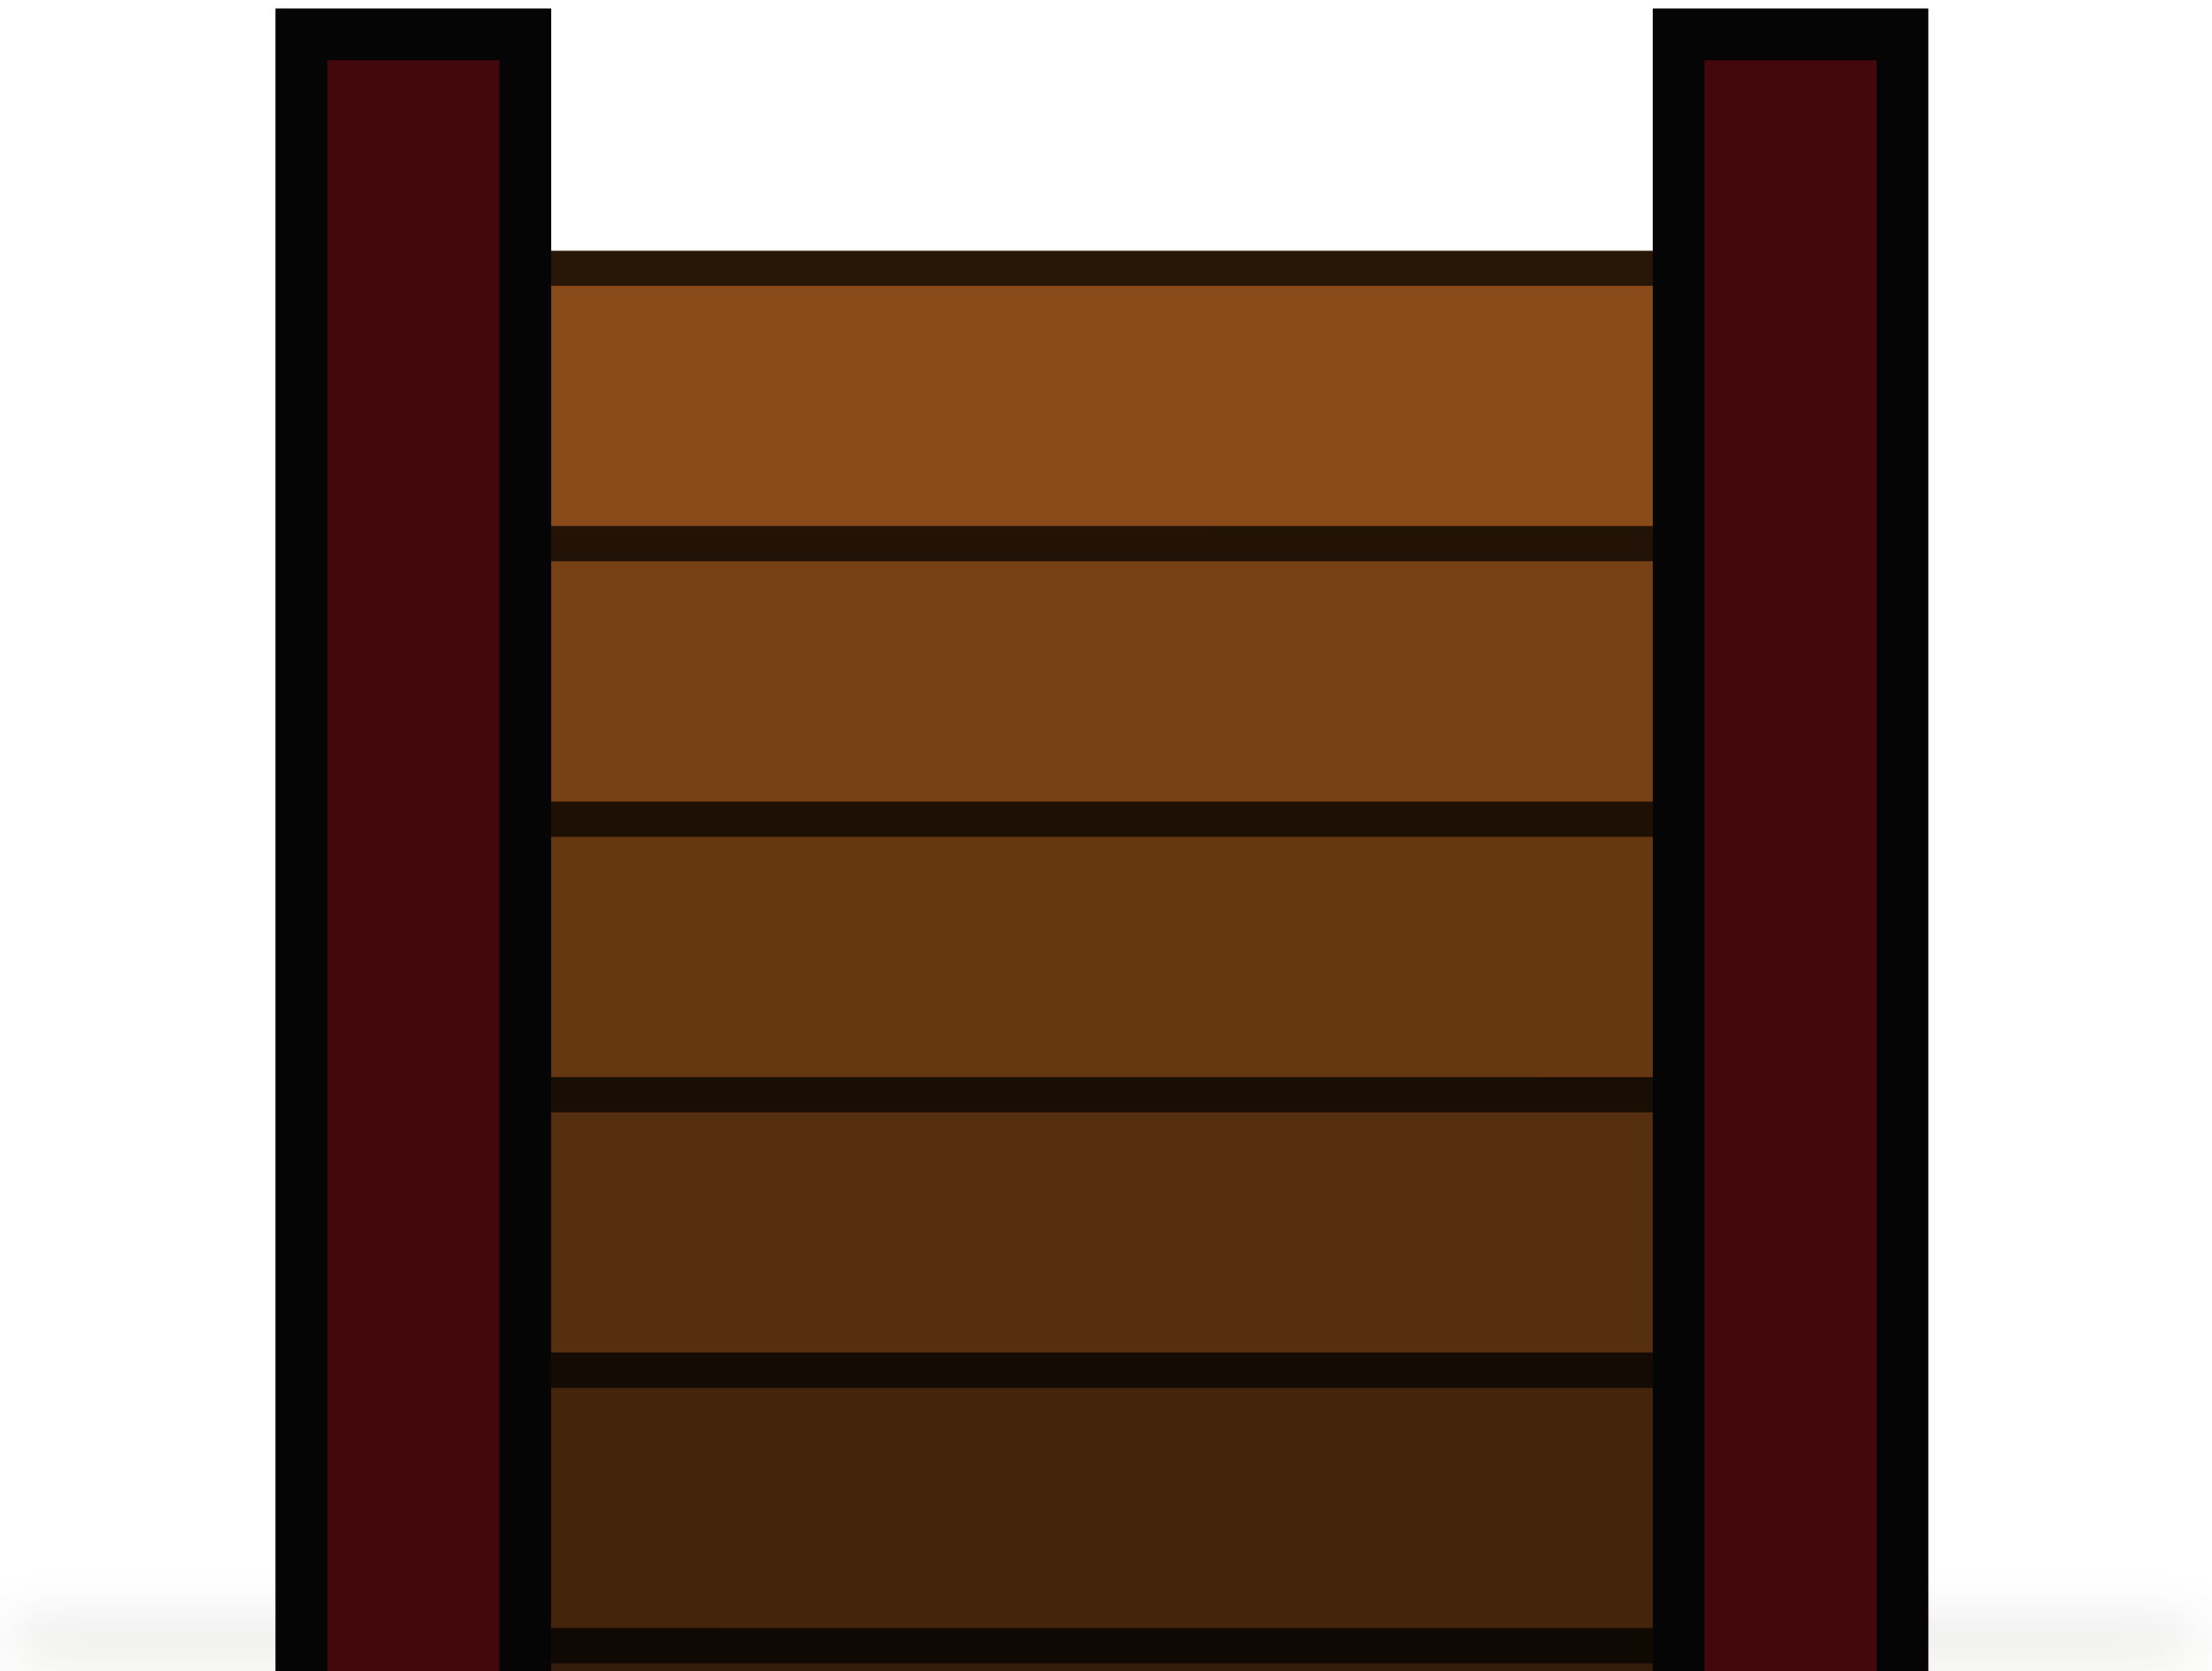
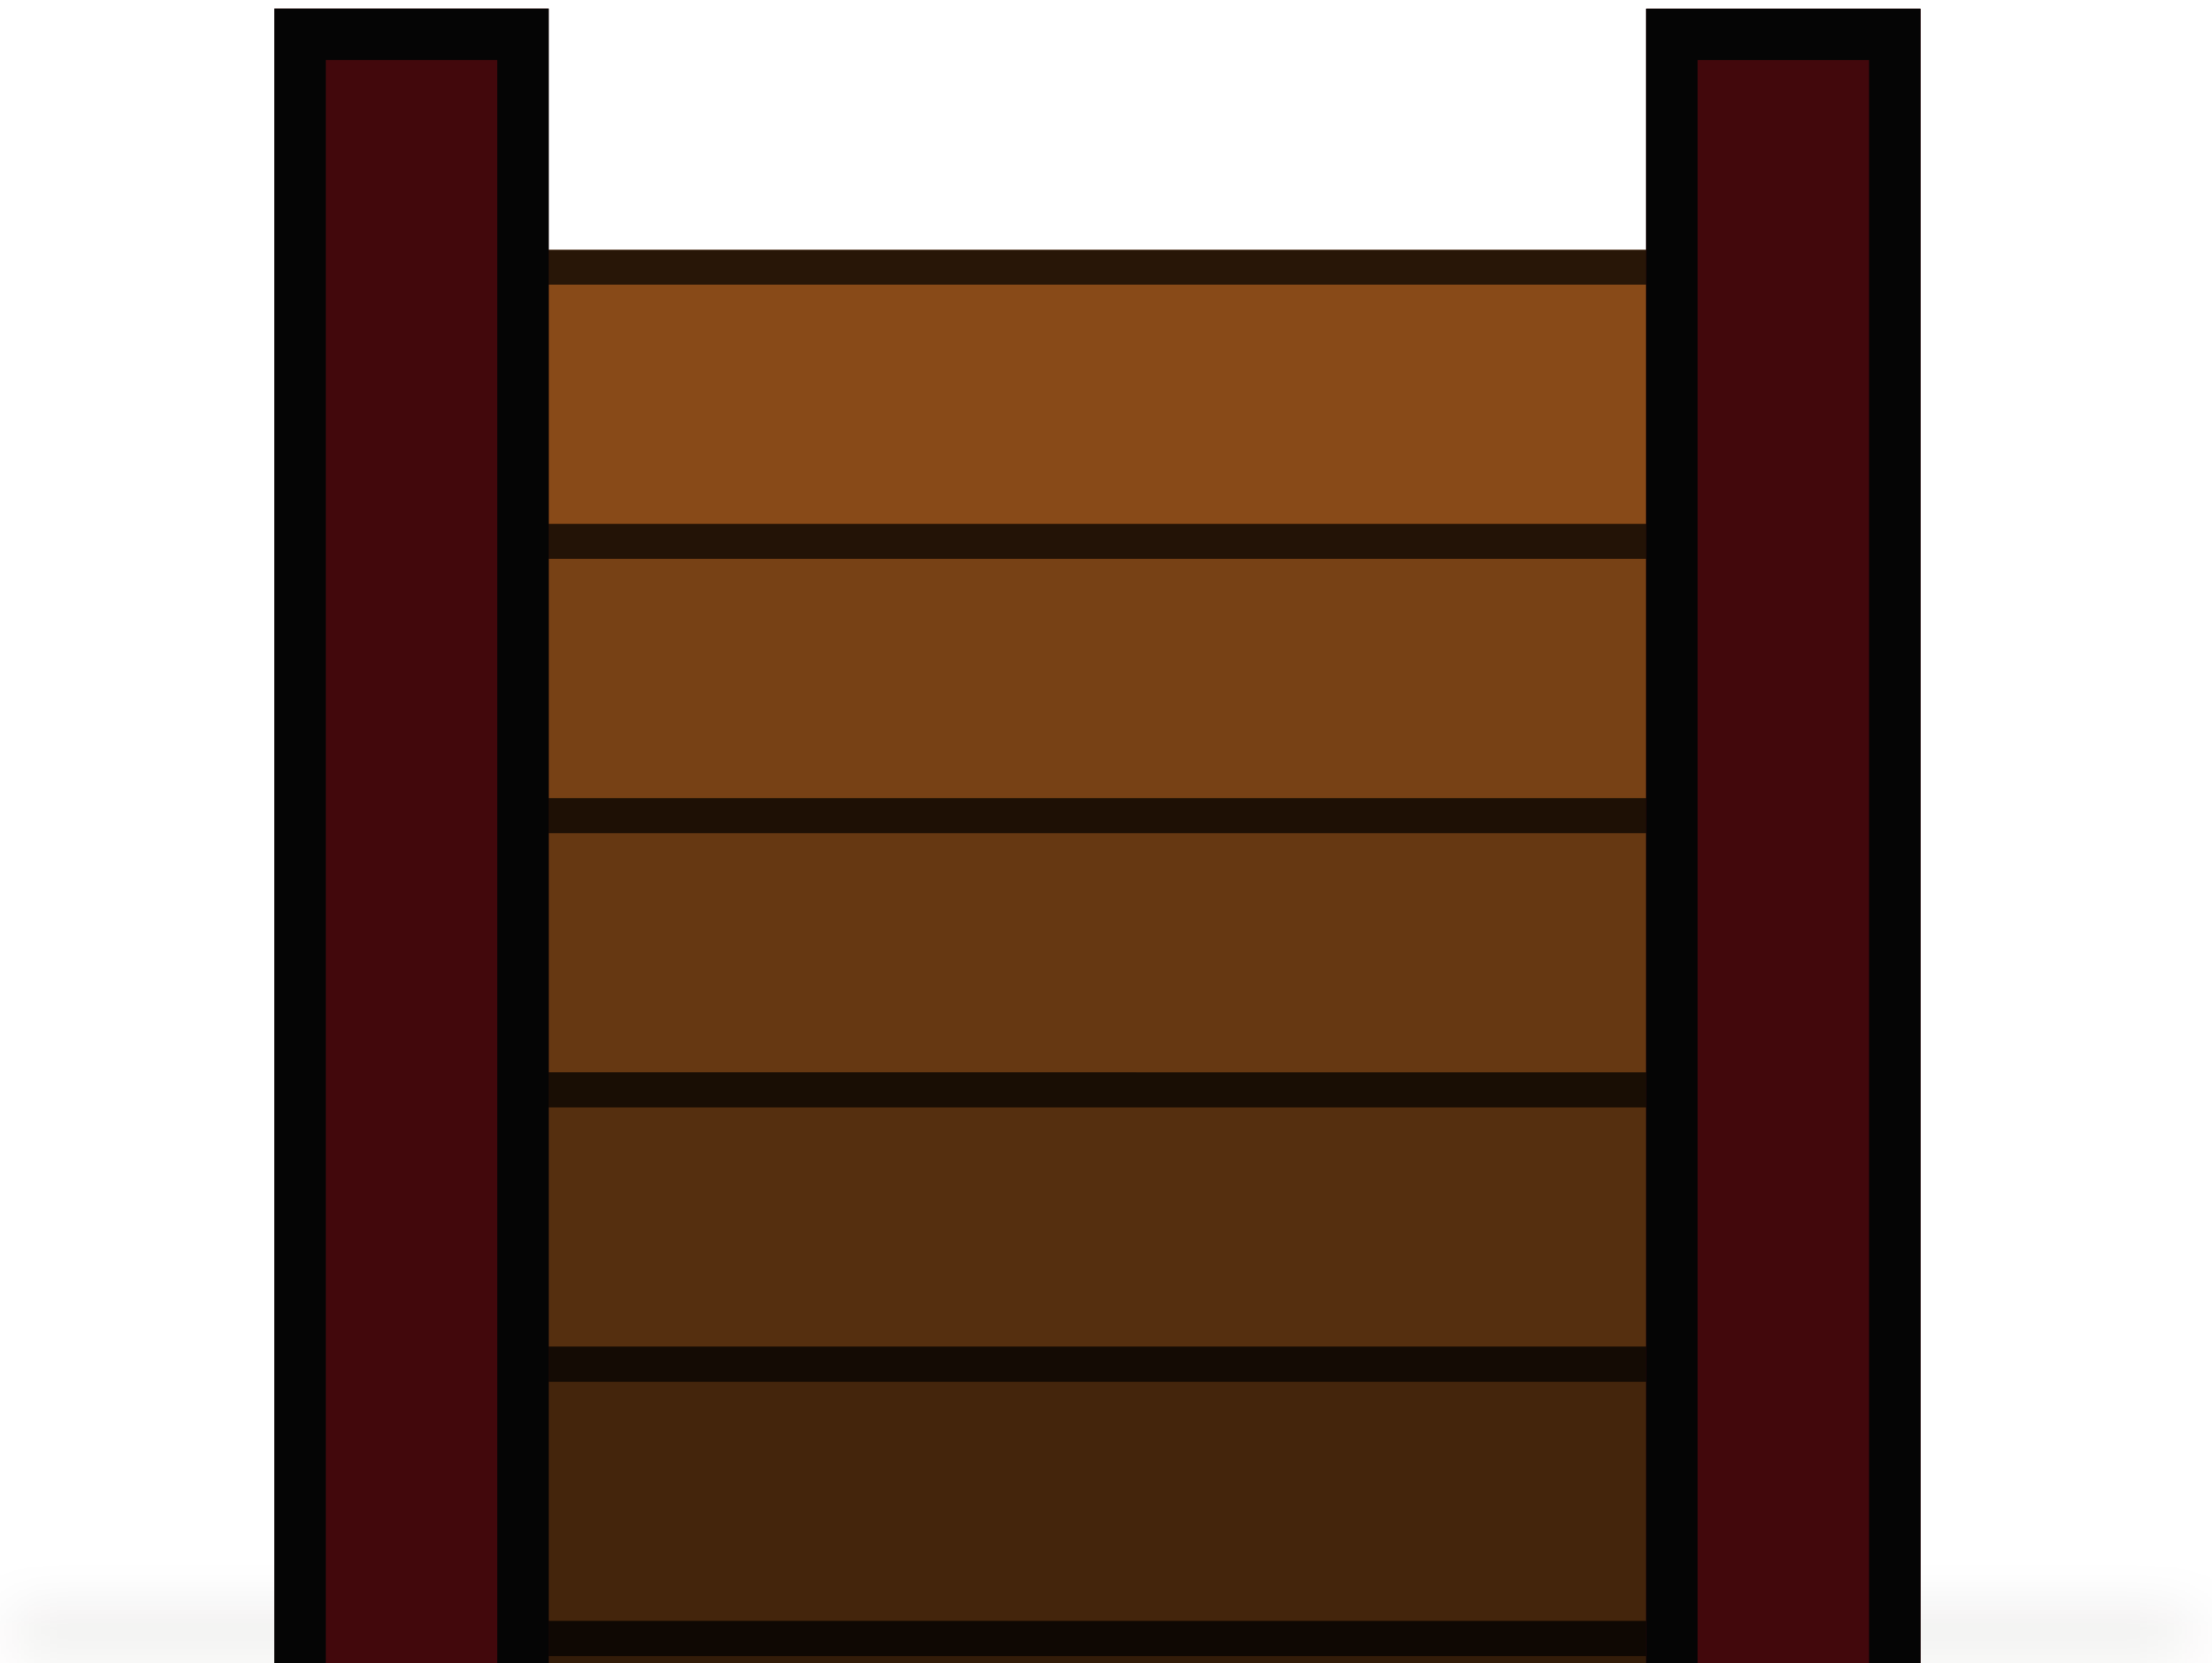
- <svg xmlns="http://www.w3.org/2000/svg" xmlns:xlink="http://www.w3.org/1999/xlink" width="257" height="194" viewBox="0 0 67.998 51.329" version="1.1" id="svg306">
+ <svg xmlns="http://www.w3.org/2000/svg" xmlns:xlink="http://www.w3.org/1999/xlink" width="258" height="194" viewBox="0 0 68.263 51.329" version="1.1" id="svg306">
  <defs id="defs190">
-     <pattern xlink:href="#pattern2723" id="pattern2739" patternTransform="matrix(0.1870887,-0.1870887,0.1870887,0.1870887,-753.526,25.66502)" />
+     <pattern xlink:href="#pattern2723" id="pattern2739" patternTransform="matrix(0.1870887,-0.1870887,0.1870887,0.1870887,-753.5334,25.66669)" />
    <pattern xlink:href="#pattern9450" id="pattern2723" patternTransform="matrix(0.1870887,-0.1870887,0.1870887,0.1870887,-279.3999,516.4668)" />
-     <pattern xlink:href="#pattern9584" id="pattern9600" patternTransform="matrix(0.1870887,-0.1870887,0.1870887,0.1870887,-380.9927,55.29839)" />
+     <pattern xlink:href="#pattern9584" id="pattern9600" patternTransform="matrix(0.1870887,-0.1870887,0.1870887,0.1870887,-381.0001,55.30006)" />
    <pattern xlink:href="#pattern9124" id="pattern9450" patternTransform="matrix(0.1870887,-0.1870887,0.1870887,0.1870887,-93.13347,524.9336)" />
    <clipPath id="n">
      <path d="m 402.14,158.55 h 9.526 v -42.334 h -9.525 z" id="path42" style="fill:#a3977d;stroke-width:1.984" />
    </clipPath>
    <clipPath id="o">
      <path d="m 402.14,158.55 h 9.526 v -42.334 h -9.525 z" clip-path="url(#n)" id="path63" style="fill:#a3977d;stroke-width:1.984" />
    </clipPath>
    <clipPath id="E-6">
      <path clip-path="url(#o)" d="m 402.14,158.55 h 9.526 v -42.334 h -9.525 z" id="path66-6" style="fill:#a3977d;stroke-width:1.984" />
    </clipPath>
    <pattern patternUnits="userSpaceOnUse" width="96" height="96" patternTransform="matrix(0.2645834,0,0,0.2645834,-76.20002,389.4668)" id="pattern9124">
      <rect y="0" x="0" height="96" width="96" id="rect9118" style="fill:#818181;fill-opacity:1;stroke:none;stroke-width:18;stroke-linecap:square;stroke-linejoin:miter;stroke-miterlimit:4;stroke-dasharray:none;stroke-opacity:1;paint-order:normal" />
      <rect style="fill:#9b9b9b;fill-opacity:1;stroke:none;stroke-width:9;stroke-linecap:square;stroke-linejoin:miter;stroke-miterlimit:4;stroke-dasharray:none;stroke-opacity:1;paint-order:normal" id="rect9120" width="48" height="48" x="48" y="0" />
      <rect y="48" x="0" height="48" width="48" id="rect9122" style="fill:#9b9b9b;fill-opacity:1;stroke:none;stroke-width:9;stroke-linecap:square;stroke-linejoin:miter;stroke-miterlimit:4;stroke-dasharray:none;stroke-opacity:1;paint-order:normal" />
    </pattern>
    <pattern patternUnits="userSpaceOnUse" width="80" height="80" patternTransform="matrix(0.2645834,0,0,0.2645834,67.73335,512.2334)" id="pattern9584">
      <rect id="rect9558" y="0" x="0" height="80" width="80" style="fill:none;stroke:none;stroke-width:3.78" />
      <rect style="fill:none;stroke:none;stroke-width:3.78" width="80" height="80" x="0" y="0" id="rect9562" />
      <rect id="rect9564" y="0" x="0" height="80" width="80" style="fill:none;stroke:none;stroke-width:3.78" />
      <rect id="rect9566" y="0" x="0" height="80" width="80" style="fill:none;stroke:none;stroke-width:3.78" />
      <rect style="fill:none;stroke:none;stroke-width:3.78" width="80" height="80" x="0" y="0" id="rect9568" />
      <rect style="fill:#702025;fill-opacity:1;stroke:none;stroke-width:20;stroke-miterlimit:4;stroke-dasharray:none;stroke-opacity:0.682" id="rect9570" width="80" height="80" x="0" y="0" />
      <rect style="fill:none;stroke:none;stroke-width:3.78" width="80" height="80" x="0" y="0" id="rect9572" />
      <rect style="fill:none;stroke:none;stroke-width:3.78" width="80" height="80" x="2.8835499e-005" y="0" id="rect9574" />
      <rect style="fill:none;stroke:none;stroke-width:3.78" width="64" height="64" x="16" y="0" id="rect9576" />
      <path style="fill:#54181c;fill-opacity:1;stroke:none;stroke-width:8;stroke-miterlimit:4;stroke-dasharray:none;stroke-opacity:0.682" d="M 8.8398104e-6,8.1496039e-5 H 16 L 16,64 H 80 V 80 L 8.8398104e-6,80 Z" id="path9578" />
      <rect style="fill:#631b21;fill-opacity:1;stroke:none;stroke-width:8;stroke-miterlimit:4;stroke-dasharray:none;stroke-opacity:0.682" id="rect9580" width="32" height="32" x="48" y="0" />
      <rect style="fill:#631b21;fill-opacity:1;stroke:none;stroke-width:8;stroke-miterlimit:4;stroke-dasharray:none;stroke-opacity:0.682" id="rect9582" width="32" height="32" x="16" y="32" />
    </pattern>
    <clipPath clipPathUnits="userSpaceOnUse" id="clipPath3472">
      <path style="fill:#000000;fill-opacity:0.222;stroke:none;stroke-width:1.739;stroke-miterlimit:4;stroke-dasharray:none;stroke-opacity:1" d="M 414.867,584.2 H 516.467 V 787.4 H 414.867 Z" id="path3474" />
    </clipPath>
    <clipPath clipPathUnits="userSpaceOnUse" id="clipPath3478">
      <path style="fill:#c2c2c2;fill-opacity:1;stroke:none;stroke-width:1.4;stroke-miterlimit:4;stroke-dasharray:none;stroke-opacity:0.566" d="m 406.4,575.733 v 73.377 0 73.377 73.378 h 118.533 v -73.378 -73.377 0 -73.377 z" id="path3480" />
    </clipPath>
    <clipPath clipPathUnits="userSpaceOnUse" id="clipPath3484">
      <path style="fill:#d2d2d2;fill-opacity:1;stroke:none;stroke-width:1.553;stroke-miterlimit:4;stroke-dasharray:none;stroke-opacity:0.566" d="m 397.934,567.267 v 79.022 0 79.022 79.023 h 135.467 v -79.023 -79.022 0 -79.022 z" id="path3486" />
    </clipPath>
    <clipPath clipPathUnits="userSpaceOnUse" id="clipPath3490">
      <path id="path3492" d="m 389.467,558.8 v 84.666 0 84.666 84.667 h 152.4 v -84.667 -84.666 0 -84.666 z" style="fill:#e5e5e5;fill-opacity:1;stroke:none;stroke-width:1.705;stroke-miterlimit:4;stroke-dasharray:none;stroke-opacity:0.566" />
    </clipPath>
    <clipPath id="y-0">
      <path d="m 496.26,-65.722 v -10.054 h -25.4 v 10.054 z" id="path117-3" style="fill:#252525;stroke-width:1.467" />
    </clipPath>
    <clipPath id="s-2">
      <path d="m 402.14,158.55 h 9.526 v -42.334 h -9.525 z" clip-path="url(#n)" id="path184-9" style="fill:#a3977d;stroke-width:1.984" />
    </clipPath>
    <clipPath id="r-4">
      <path clip-path="url(#n)" d="m 402.14,158.55 h 9.526 v -42.334 h -9.525 z" id="path45-0" style="fill:#a3977d;stroke-width:1.984" />
    </clipPath>
    <clipPath clipPathUnits="userSpaceOnUse" id="clipPath4018">
      <path style="fill:#a59b83;fill-opacity:1;stroke-width:2.243" id="path4020" d="m 0,524.935 v 8.466 h 60.854 v -8.467 z" />
    </clipPath>
    <clipPath clipPathUnits="userSpaceOnUse" id="clipPath2641">
      <rect style="fill:#323232;fill-opacity:1;stroke:none;stroke-width:3.175;stroke-linecap:square;stroke-linejoin:bevel;stroke-miterlimit:4;stroke-dasharray:none;stroke-opacity:1;paint-order:normal" id="rect2643" width="42.333" height="42.333" x="270.933" y="491.067" />
    </clipPath>
    <clipPath clipPathUnits="userSpaceOnUse" id="clipPath2712">
      <rect y="508" x="287.867" height="8.467" width="8.467" id="rect2714" style="fill:#a6a6a6;fill-opacity:1;stroke:none;stroke-width:0.635;stroke-linecap:square;stroke-linejoin:bevel;stroke-miterlimit:4;stroke-dasharray:none;stroke-opacity:1;paint-order:normal" rx="1.058" ry="1.058" />
    </clipPath>
    <clipPath clipPathUnits="userSpaceOnUse" id="clipPath2850">
      <path style="fill:#5d2f09;stroke-width:0.56" id="path2853" d="M 135.467,525.992 H 67.733 v -5.821 H 135.467 Z" />
    </clipPath>
    <clipPath clipPathUnits="userSpaceOnUse" id="clipPath1838">
      <path style="fill:#5d2f09;stroke-width:0.714" id="path1840" d="M 491.067,602.192 H 381 v -5.821 h 110.067 z" />
    </clipPath>
    <clipPath clipPathUnits="userSpaceOnUse" id="clipPath2189">
      <path id="path2191" d="M 194.734,-177.802 V 16.933 h -42.372 l 0.007,67.733 H 25.4 V 203.2 H 152.381 l 0.019,194.733 H 84.667 v 76.2 H 0 v 8.467 h 93.133 l 0.001,-76.201 h 67.732 l -0.011,-118.484 0.049,-0.049 -0.037,-127 h -0.024 -8.443 -0.023 l 0.003,33.867 H 33.867 V 93.133 H 152.371 l 0.003,33.867 h 0.026 8.439 0.027 V 50.8 l -0.035,-0.035 -0.003,-25.365 H 296.334 V -16.934 H 220.096 V -152.401 H 440.23 v 135.467 h -76.162 v 42.334 h 135.428 l 0.037,237.067 h 8.467 V 228.6 H 626.534 V 330.2 H 508 v -33.867 h -8.467 V 397.933 H 381 v 160.867 h 110.067 v -67.734 h -8.467 V 550.333 H 389.467 V 406.4 H 508 V 338.667 H 635 V 220.133 H 508 l -0.037,-203.2 -42.295,-10e-4 V -177.801 Z m -50.8,634.998 v 33.871 h 169.332 v 76.2 h 33.867 V 457.199 Z m 380.999,33.871 v 110.067 H 347.133 152.4 V 541.867 524.933 H 0 v 8.465 h 59.267 l 8.467,8.466 76.2,0.003 v 67.733 H 330.2 l 8.467,8.466 H 533.4 V 491.067 Z" style="fill:#42080c;fill-opacity:1;stroke-width:2.243" />
    </clipPath>
    <filter style="color-interpolation-filters:sRGB" id="filter1468" x="-0.006" width="1.012" y="-0.004" height="1.008">
      <feGaussianBlur stdDeviation="1.16" id="feGaussianBlur1470" />
    </filter>
  </defs>
-   <path style="fill:#130902;fill-opacity:0.945;stroke-width:1.005;filter:url(#filter1468)" d="m -331.251,-101.335 v -381 h 43.392 l -10e-6,-59.267 H 0.007 v 59.267 H 42.341 V -75.935 H -76.193 V 51.065 H 67.741 V 135.732 H -135.459 l -8.467,-8.467 H -338.659 V 59.532 h -67.733 l -8.467,-8.467 v -76.2 h 16.933 v -76.2 z" id="path38-1" />
-   <path id="path2443" d="m -330.193,-92.868 v 67.733 h 194.733 v 93.133 h 50.8 v -101.6 -59.267 z" style="fill:#484848;fill-opacity:1;stroke-width:1.131" />
-   <path style="fill:url(#pattern2739);fill-opacity:1;stroke-width:0.864" d="m -389.459,-92.868 v 76.2 h -50.8 v 50.8 h 118.533 V -92.868 Z m 67.734,84.667 -5.2e-4,127 h 177.8 8.467 v 8.467 H 59.274 V 59.532 H -135.459 v 16.933 h -8.467 -8.467 V -8.202 Z" id="path2721" />
-   <path d="M 491.067,602.192 H 381 v -5.821 h 110.067 z" id="path1836" style="fill:#5d2f09;stroke:#191919;stroke-width:2.117;stroke-miterlimit:4;stroke-dasharray:none;stroke-opacity:1" clip-path="url(#clipPath1838)" transform="translate(-474.1261,-490.8018)" />
-   <rect y="491.067" x="270.933" height="42.333" width="42.333" id="rect2639" style="fill:#e5d19f;fill-opacity:1;stroke:#000000;stroke-width:3.175;stroke-linecap:square;stroke-linejoin:bevel;stroke-miterlimit:4;stroke-dasharray:none;stroke-opacity:0.137;paint-order:normal" clip-path="url(#clipPath2641)" transform="translate(-474.1261,-490.8018)" />
-   <rect ry="1.058" rx="1.058" style="fill:#a6a6a6;fill-opacity:1;stroke:#000000;stroke-width:2.117;stroke-linecap:square;stroke-linejoin:bevel;stroke-miterlimit:4;stroke-dasharray:none;stroke-opacity:0.157;paint-order:normal" id="rect2710" width="8.467" height="8.467" x="287.867" y="508" clip-path="url(#clipPath2712)" transform="translate(-474.1261,-490.8018)" />
-   <path d="m -321.726,-473.868 -8e-5,389.467 355.6,-1e-5 8e-5,-389.467 H -101.593 v -25.4 h -84.667 v 25.4 z" id="path208" style="fill:url(#pattern9600);fill-opacity:1" />
-   <path style="fill:#884a18;stroke:#000000;stroke-width:2.144;stroke-opacity:0.706" id="path2445-0" transform="matrix(0,-1,0.975,0,-99.94513,419.3768)" clip-path="url(#E-6)" d="m 402.14,158.55 h 9.526 v -42.334 h -9.525 z" />
-   <path style="fill:#774115;stroke:#000000;stroke-width:2.144;stroke-opacity:0.706" id="path2447-2" d="m 402.14,158.55 h 9.526 v -42.334 h -9.525 z" clip-path="url(#E-6)" transform="matrix(0,-1,0.975,0,-99.94513,427.8438)" />
-   <path style="fill:#663812;stroke:#000000;stroke-width:2.144;stroke-opacity:0.706" id="path2449-0" transform="matrix(0,-1,0.975,0,-99.94513,436.3108)" clip-path="url(#E-6)" d="m 402.14,158.55 h 9.526 v -42.334 h -9.525 z" />
-   <path style="fill:#552f0f;stroke:#000000;stroke-width:2.144;stroke-opacity:0.706" id="path2451-7" d="m 402.14,158.55 h 9.526 v -42.334 h -9.525 z" clip-path="url(#E-6)" transform="matrix(0,-1,0.975,0,-99.94513,444.7768)" />
-   <path style="fill:#44250c;stroke:#000000;stroke-width:2.144;stroke-opacity:0.706" id="path2453-4" transform="matrix(0,-1,0.975,0,-99.94513,453.2438)" clip-path="url(#E-6)" d="m 402.14,158.55 h 9.526 v -42.334 h -9.525 z" />
-   <path style="fill:#331c09;stroke:#000000;stroke-width:2.144;stroke-opacity:0.706" id="path2455-7" d="m 402.14,158.55 h 9.526 v -42.334 h -9.525 z" clip-path="url(#E-6)" transform="matrix(0,-1,0.975,0,-99.94513,461.7108)" />
-   <rect y="8.459" x="-86.518" height="270.933" width="2.117" id="rect9181" style="fill:#000000;fill-opacity:0.098;stroke:none;stroke-width:7.332;stroke-linecap:square;stroke-linejoin:miter;stroke-miterlimit:4;stroke-dasharray:none;stroke-opacity:1;paint-order:normal" transform="rotate(90)" />
-   <path style="fill:#e5d19f;fill-opacity:1;stroke:#000000;stroke-width:3.175;stroke-miterlimit:4;stroke-dasharray:none;stroke-opacity:0.137" d="m 389.467,558.8 v 84.666 9.1e-4 84.666 84.667 h 152.4 v -84.667 -84.666 -9.1e-4 -84.666 z" id="path3488" clip-path="url(#clipPath3490)" transform="matrix(1.111111,0,0,1.06667,-661.3336,-1010.657)" />
-   <path id="path3482" d="m 397.934,567.267 v 79.022 9.2e-4 79.022 79.023 h 135.467 v -79.023 -79.022 -9.3e-4 -79.022 z" style="fill:#d2d2d2;fill-opacity:1;stroke:#030303;stroke-width:3.175;stroke-miterlimit:4;stroke-dasharray:none;stroke-opacity:0.565" clip-path="url(#clipPath3484)" transform="matrix(1.125,0,0,1.071432,-667.8012,-1013.923)" />
-   <path id="path3476" d="m 406.4,575.733 v 73.377 9.3e-4 73.377 73.378 h 118.533 v -73.378 -73.377 -6.3e-4 -73.377 z" style="fill:#c2c2c2;fill-opacity:1;stroke:#000000;stroke-width:3.175;stroke-miterlimit:4;stroke-dasharray:none;stroke-opacity:0.239" clip-path="url(#clipPath3478)" transform="matrix(1.111111,0,0,1.06667,-661.3336,-1010.657)" />
-   <path id="path3470" d="M 414.867,584.2 H 516.467 V 787.4 H 414.867 Z" style="fill:#000000;fill-opacity:0.222;stroke:#000000;stroke-width:3.175;stroke-miterlimit:4;stroke-dasharray:none;stroke-opacity:0.102" clip-path="url(#clipPath3472)" transform="matrix(1.111111,0,0,1.06667,-661.3336,-1010.657)" />
-   <path style="fill:#646464" id="path1454" transform="matrix(-1,0,0,-1.325,-53.99339,196.5852)" d="m 402.14,158.55 h 9.526 v -42.334 h -9.525 z" clip-path="url(#r-4)" />
-   <path style="fill:#464646;stroke:#000000;stroke-width:1.839;stroke-opacity:0.706" id="path1456" d="m 402.14,158.55 h 9.526 v -42.334 h -9.525 z" clip-path="url(#s-2)" transform="matrix(-1,0,0,-1.325,-28.59539,196.5852)" />
-   <path style="fill:#505050;stroke:#000000;stroke-width:1.839;stroke-opacity:0.706" id="path1458" transform="matrix(-1,0,0,-1.325,-37.06137,196.5852)" clip-path="url(#s-2)" d="m 402.14,158.55 h 9.526 v -42.334 h -9.525 z" />
-   <path style="fill:#5a5a5a;stroke:#000000;stroke-width:1.839;stroke-opacity:0.706" id="path1460" d="m 402.14,158.55 h 9.526 v -42.334 h -9.525 z" clip-path="url(#s-2)" transform="matrix(-1,0,0,-1.325,-45.52839,196.5852)" />
-   <path style="fill:#3c3c3c;stroke:#000000;stroke-width:1.839;stroke-opacity:0.706" id="path1462" transform="matrix(-1,0,0,-1.325,-20.12838,196.5852)" clip-path="url(#s-2)" d="m 402.14,158.55 h 9.526 v -42.334 h -9.525 z" />
-   <path style="fill:#323232;stroke:#000000;stroke-width:1.839;stroke-opacity:0.706" id="path1464" transform="matrix(-1,0,0,-1.325,-11.66139,196.5852)" clip-path="url(#s-2)" d="m 402.14,158.55 h 9.526 v -42.334 h -9.525 z" />
-   <path style="fill:#323232;stroke:#000000;stroke-width:1.839;stroke-opacity:0.706" id="path1466" d="m 402.14,158.55 h 9.526 v -42.334 h -9.525 z" clip-path="url(#s-2)" transform="matrix(-1,0,0,-1.325,-11.66139,196.5852)" />
-   <path d="m 0,524.935 v 8.466 h 60.854 v -8.467 z" id="path4016" style="fill:#a59b83;fill-opacity:1;stroke:#050505;stroke-width:3.175;stroke-miterlimit:4;stroke-dasharray:none;stroke-opacity:1" clip-path="url(#clipPath4018)" transform="translate(-474.1261,-490.8018)" />
-   <path clip-path="url(#clipPath4018)" style="fill:#a59b83;fill-opacity:1;stroke:#050505;stroke-width:3.175;stroke-miterlimit:4;stroke-dasharray:none;stroke-opacity:1" id="path4022" d="m 0,524.935 v 8.466 h 60.854 v -8.467 z" transform="translate(-474.1261,-541.6025)" />
-   <g id="g1486" transform="matrix(0.5000001,0,0,0.5000001,-186.5239,-122.5705)" style="fill:#616161;fill-opacity:0.636">
+   <path style="fill:#130902;fill-opacity:0.945;stroke-width:1.005;filter:url(#filter1468)" d="m -331.258,-101.333 v -381 h 43.392 l -10e-6,-59.267 H -5.9132882e-6 v 59.267 H 42.333 V -75.933 H -76.2 V 51.067 H 67.733 V 135.733 H -135.467 l -8.467,-8.467 H -338.667 V 59.533 h -67.733 l -8.467,-8.467 v -76.2 h 16.933 v -76.2 z" id="path38-1" />
+   <path id="path2443" d="m -330.2,-92.867 v 67.733 h 194.733 v 93.133 h 50.8 v -101.6 -59.267 z" style="fill:#484848;fill-opacity:1;stroke-width:1.131" />
+   <path style="fill:url(#pattern2739);fill-opacity:1;stroke-width:0.864" d="m -389.467,-92.867 v 76.2 h -50.8 v 50.8 h 118.533 V -92.867 Z m 67.734,84.667 -5.2e-4,127 h 177.8 8.467 v 8.467 H 59.267 V 59.533 H -135.467 v 16.933 h -8.467 -8.467 V -8.2 Z" id="path2721" />
+   <path d="M 491.067,602.192 H 381 v -5.821 h 110.067 z" id="path1836" style="fill:#5d2f09;stroke:#191919;stroke-width:2.117;stroke-miterlimit:4;stroke-dasharray:none;stroke-opacity:1" clip-path="url(#clipPath1838)" transform="translate(-474.1335,-490.8001)" />
+   <rect y="491.067" x="270.933" height="42.333" width="42.333" id="rect2639" style="fill:#e5d19f;fill-opacity:1;stroke:#000000;stroke-width:3.175;stroke-linecap:square;stroke-linejoin:bevel;stroke-miterlimit:4;stroke-dasharray:none;stroke-opacity:0.137;paint-order:normal" clip-path="url(#clipPath2641)" transform="translate(-474.1335,-490.8001)" />
+   <rect ry="1.058" rx="1.058" style="fill:#a6a6a6;fill-opacity:1;stroke:#000000;stroke-width:2.117;stroke-linecap:square;stroke-linejoin:bevel;stroke-miterlimit:4;stroke-dasharray:none;stroke-opacity:0.157;paint-order:normal" id="rect2710" width="8.467" height="8.467" x="287.867" y="508" clip-path="url(#clipPath2712)" transform="translate(-474.1335,-490.8001)" />
+   <path d="m -321.733,-473.867 -8e-5,389.467 355.6,-1e-5 8e-5,-389.467 H -101.6 v -25.4 h -84.667 v 25.4 z" id="path208" style="fill:url(#pattern9600);fill-opacity:1" />
+   <path style="fill:#884a18;stroke:#000000;stroke-width:2.144;stroke-opacity:0.706" id="path2445-0" transform="matrix(0,-1,0.975,0,-99.95254,419.3785)" clip-path="url(#E-6)" d="m 402.14,158.55 h 9.526 v -42.334 h -9.525 z" />
+   <path style="fill:#774115;stroke:#000000;stroke-width:2.144;stroke-opacity:0.706" id="path2447-2" d="m 402.14,158.55 h 9.526 v -42.334 h -9.525 z" clip-path="url(#E-6)" transform="matrix(0,-1,0.975,0,-99.95254,427.8455)" />
+   <path style="fill:#663812;stroke:#000000;stroke-width:2.144;stroke-opacity:0.706" id="path2449-0" transform="matrix(0,-1,0.975,0,-99.95254,436.3125)" clip-path="url(#E-6)" d="m 402.14,158.55 h 9.526 v -42.334 h -9.525 z" />
+   <path style="fill:#552f0f;stroke:#000000;stroke-width:2.144;stroke-opacity:0.706" id="path2451-7" d="m 402.14,158.55 h 9.526 v -42.334 h -9.525 z" clip-path="url(#E-6)" transform="matrix(0,-1,0.975,0,-99.95254,444.7785)" />
+   <path style="fill:#44250c;stroke:#000000;stroke-width:2.144;stroke-opacity:0.706" id="path2453-4" transform="matrix(0,-1,0.975,0,-99.95254,453.2455)" clip-path="url(#E-6)" d="m 402.14,158.55 h 9.526 v -42.334 h -9.525 z" />
+   <path style="fill:#331c09;stroke:#000000;stroke-width:2.144;stroke-opacity:0.706" id="path2455-7" d="m 402.14,158.55 h 9.526 v -42.334 h -9.525 z" clip-path="url(#E-6)" transform="matrix(0,-1,0.975,0,-99.95254,461.7125)" />
+   <rect y="8.467" x="-86.517" height="270.933" width="2.117" id="rect9181" style="fill:#000000;fill-opacity:0.098;stroke:none;stroke-width:7.332;stroke-linecap:square;stroke-linejoin:miter;stroke-miterlimit:4;stroke-dasharray:none;stroke-opacity:1;paint-order:normal" transform="rotate(90)" />
+   <path style="fill:#e5d19f;fill-opacity:1;stroke:#000000;stroke-width:3.175;stroke-miterlimit:4;stroke-dasharray:none;stroke-opacity:0.137" d="m 389.467,558.8 v 84.666 9.1e-4 84.666 84.667 h 152.4 v -84.667 -84.666 -9.1e-4 -84.666 z" id="path3488" clip-path="url(#clipPath3490)" transform="matrix(1.111111,0,0,1.06667,-661.341,-1010.656)" />
+   <path id="path3482" d="m 397.934,567.267 v 79.022 9.2e-4 79.022 79.023 h 135.467 v -79.023 -79.022 -9.3e-4 -79.022 z" style="fill:#d2d2d2;fill-opacity:1;stroke:#030303;stroke-width:3.175;stroke-miterlimit:4;stroke-dasharray:none;stroke-opacity:0.565" clip-path="url(#clipPath3484)" transform="matrix(1.125,0,0,1.071432,-667.8086,-1013.921)" />
+   <path id="path3476" d="m 406.4,575.733 v 73.377 9.3e-4 73.377 73.378 h 118.533 v -73.378 -73.377 -6.3e-4 -73.377 z" style="fill:#c2c2c2;fill-opacity:1;stroke:#000000;stroke-width:3.175;stroke-miterlimit:4;stroke-dasharray:none;stroke-opacity:0.239" clip-path="url(#clipPath3478)" transform="matrix(1.111111,0,0,1.06667,-661.341,-1010.656)" />
+   <path id="path3470" d="M 414.867,584.2 H 516.467 V 787.4 H 414.867 Z" style="fill:#000000;fill-opacity:0.222;stroke:#000000;stroke-width:3.175;stroke-miterlimit:4;stroke-dasharray:none;stroke-opacity:0.102" clip-path="url(#clipPath3472)" transform="matrix(1.111111,0,0,1.06667,-661.341,-1010.656)" />
+   <path style="fill:#646464" id="path1454" transform="matrix(-1,0,0,-1.325,-54.00079,196.5869)" d="m 402.14,158.55 h 9.526 v -42.334 h -9.525 z" clip-path="url(#r-4)" />
+   <path style="fill:#464646;stroke:#000000;stroke-width:1.839;stroke-opacity:0.706" id="path1456" d="m 402.14,158.55 h 9.526 v -42.334 h -9.525 z" clip-path="url(#s-2)" transform="matrix(-1,0,0,-1.325,-28.60279,196.5869)" />
+   <path style="fill:#505050;stroke:#000000;stroke-width:1.839;stroke-opacity:0.706" id="path1458" transform="matrix(-1,0,0,-1.325,-37.06877,196.5869)" clip-path="url(#s-2)" d="m 402.14,158.55 h 9.526 v -42.334 h -9.525 z" />
+   <path style="fill:#5a5a5a;stroke:#000000;stroke-width:1.839;stroke-opacity:0.706" id="path1460" d="m 402.14,158.55 h 9.526 v -42.334 h -9.525 z" clip-path="url(#s-2)" transform="matrix(-1,0,0,-1.325,-45.53579,196.5869)" />
+   <path style="fill:#3c3c3c;stroke:#000000;stroke-width:1.839;stroke-opacity:0.706" id="path1462" transform="matrix(-1,0,0,-1.325,-20.13578,196.5869)" clip-path="url(#s-2)" d="m 402.14,158.55 h 9.526 v -42.334 h -9.525 z" />
+   <path style="fill:#323232;stroke:#000000;stroke-width:1.839;stroke-opacity:0.706" id="path1464" transform="matrix(-1,0,0,-1.325,-11.66879,196.5869)" clip-path="url(#s-2)" d="m 402.14,158.55 h 9.526 v -42.334 h -9.525 z" />
+   <path style="fill:#323232;stroke:#000000;stroke-width:1.839;stroke-opacity:0.706" id="path1466" d="m 402.14,158.55 h 9.526 v -42.334 h -9.525 z" clip-path="url(#s-2)" transform="matrix(-1,0,0,-1.325,-11.66879,196.5869)" />
+   <path d="m 0,524.935 v 8.466 h 60.854 v -8.467 z" id="path4016" style="fill:#a59b83;fill-opacity:1;stroke:#050505;stroke-width:3.175;stroke-miterlimit:4;stroke-dasharray:none;stroke-opacity:1" clip-path="url(#clipPath4018)" transform="translate(-474.1335,-490.8001)" />
+   <path clip-path="url(#clipPath4018)" style="fill:#a59b83;fill-opacity:1;stroke:#050505;stroke-width:3.175;stroke-miterlimit:4;stroke-dasharray:none;stroke-opacity:1" id="path4022" d="m 0,524.935 v 8.466 h 60.854 v -8.467 z" transform="translate(-474.1335,-541.6008)" />
+   <g id="g1486" transform="matrix(0.5000001,0,0,0.5000001,-186.5313,-122.5688)" style="fill:#616161;fill-opacity:0.636">
    <rect style="fill:#616161;fill-opacity:0.636;stroke:none;stroke-width:1.058;stroke-linecap:square;stroke-linejoin:bevel;stroke-miterlimit:4;stroke-dasharray:none;stroke-opacity:1;paint-order:normal" id="rect1444" width="2.117" height="2.117" x="3.175" y="285.358" />
    <rect y="288.533" x="3.175" height="2.117" width="2.117" id="rect1446" style="fill:#616161;fill-opacity:0.636;stroke:none;stroke-width:1.058;stroke-linecap:square;stroke-linejoin:bevel;stroke-miterlimit:4;stroke-dasharray:none;stroke-opacity:1;paint-order:normal" />
    <rect y="291.708" x="6.35" height="2.117" width="2.117" id="rect1450" style="fill:#616161;fill-opacity:0.636;stroke:none;stroke-width:1.058;stroke-linecap:square;stroke-linejoin:bevel;stroke-miterlimit:4;stroke-dasharray:none;stroke-opacity:1;paint-order:normal" />
    <rect style="fill:#616161;fill-opacity:0.636;stroke:none;stroke-width:1.058;stroke-linecap:square;stroke-linejoin:bevel;stroke-miterlimit:4;stroke-dasharray:none;stroke-opacity:1;paint-order:normal" id="rect1452" width="2.117" height="2.117" x="6.35" y="288.533" />
    <rect y="285.358" x="6.35" height="2.117" width="2.117" id="rect1454" style="fill:#616161;fill-opacity:0.636;stroke:none;stroke-width:1.058;stroke-linecap:square;stroke-linejoin:bevel;stroke-miterlimit:4;stroke-dasharray:none;stroke-opacity:1;paint-order:normal" />
    <rect style="fill:#616161;fill-opacity:0.636;stroke:none;stroke-width:1.058;stroke-linecap:square;stroke-linejoin:bevel;stroke-miterlimit:4;stroke-dasharray:none;stroke-opacity:1;paint-order:normal" id="rect1456" width="2.117" height="2.117" x="6.35" y="282.183" />
    <rect y="282.183" x="9.525" height="2.117" width="2.117" id="rect1458" style="fill:#616161;fill-opacity:0.636;stroke:none;stroke-width:1.058;stroke-linecap:square;stroke-linejoin:bevel;stroke-miterlimit:4;stroke-dasharray:none;stroke-opacity:1;paint-order:normal" />
    <rect style="fill:#616161;fill-opacity:0.636;stroke:none;stroke-width:1.058;stroke-linecap:square;stroke-linejoin:bevel;stroke-miterlimit:4;stroke-dasharray:none;stroke-opacity:1;paint-order:normal" id="rect1460" width="2.117" height="2.117" x="9.525" y="285.358" />
    <rect y="288.533" x="9.525" height="2.117" width="2.117" id="rect1462" style="fill:#616161;fill-opacity:0.636;stroke:none;stroke-width:1.058;stroke-linecap:square;stroke-linejoin:bevel;stroke-miterlimit:4;stroke-dasharray:none;stroke-opacity:1;paint-order:normal" />
    <rect style="fill:#616161;fill-opacity:0.636;stroke:none;stroke-width:1.058;stroke-linecap:square;stroke-linejoin:bevel;stroke-miterlimit:4;stroke-dasharray:none;stroke-opacity:1;paint-order:normal" id="rect1464" width="2.117" height="2.117" x="9.525" y="291.708" />
    <rect y="285.358" x="12.7" height="2.117" width="2.117" id="rect1468" style="fill:#616161;fill-opacity:0.636;stroke:none;stroke-width:1.058;stroke-linecap:square;stroke-linejoin:bevel;stroke-miterlimit:4;stroke-dasharray:none;stroke-opacity:1;paint-order:normal" />
    <rect style="fill:#616161;fill-opacity:0.636;stroke:none;stroke-width:1.058;stroke-linecap:square;stroke-linejoin:bevel;stroke-miterlimit:4;stroke-dasharray:none;stroke-opacity:1;paint-order:normal" id="rect1470" width="2.117" height="2.117" x="12.7" y="288.533" />
  </g>
-   <path d="M 135.467,525.992 H 67.733 v -5.821 h 67.733 z" id="path2848" style="fill:#5d2f09;stroke:#191919;stroke-width:2.117;stroke-miterlimit:4;stroke-dasharray:none;stroke-opacity:1" clip-path="url(#clipPath2850)" transform="translate(-474.1261,-490.8018)" />
-   <path style="fill:#d8a584;fill-opacity:0.196;stroke-width:0.655" id="path1467" d="M -237.059,110.332 V 59.532 h -8.466 v 50.8 z" />
-   <path d="M -279.393,110.332 V 59.532 h -8.466 v 50.8 z" id="path1469" style="fill:#d8a584;fill-opacity:0.196;stroke-width:0.655" />
-   <path style="fill:#42080c;fill-opacity:1;stroke:#050505;stroke-width:3.175;stroke-miterlimit:4;stroke-dasharray:none;stroke-opacity:1" d="M 194.734,-177.802 V 16.933 h -42.372 l 0.007,67.733 H 25.4 V 203.2 H 152.381 l 0.019,194.733 H 84.667 v 76.2 H 0 v 8.467 h 93.133 l 0.001,-76.201 h 67.732 l -0.011,-118.484 0.049,-0.049 -0.037,-127 h -0.024 -8.443 -0.023 l 0.003,33.867 H 33.867 V 93.133 H 152.371 l 0.003,33.867 h 0.026 8.439 0.027 V 50.8 l -0.035,-0.035 -0.003,-25.365 H 296.334 V -16.934 H 220.096 V -152.401 H 440.23 v 135.467 h -76.162 v 42.334 h 135.428 l 0.037,237.067 h 8.467 V 228.6 H 626.534 V 330.2 H 508 v -33.867 h -8.467 V 397.933 H 381 v 160.867 h 110.067 v -67.734 h -8.467 V 550.333 H 389.467 V 406.4 H 508 V 338.667 H 635 V 220.133 H 508 l -0.037,-203.2 -42.295,-10e-4 V -177.801 Z m -50.8,634.998 v 33.871 h 169.332 v 76.2 h 33.867 V 457.199 Z m 380.999,33.871 v 110.067 H 347.133 152.4 V 541.867 524.933 H 0 v 8.465 h 59.267 l 8.467,8.466 76.2,0.003 v 67.733 H 330.2 l 8.467,8.466 H 533.4 V 491.067 Z" id="path2187" clip-path="url(#clipPath2189)" transform="translate(-474.1261,-490.8018)" />
-   <path clip-path="url(#y-0)" d="m 496.26,-65.722 v -10.054 h -25.4 v 10.054 z" transform="rotate(180,44.93366,-15.79515)" id="path225" style="fill:#252525;stroke:#191919;stroke-width:3.175" />
-   <path style="fill:#252525;stroke:#191919;stroke-width:3.175" id="path2791" transform="rotate(180,61.86698,-15.79515)" d="m 496.26,-65.722 v -10.054 h -25.4 v 10.054 z" clip-path="url(#y-0)" />
-   <path style="fill:#252525;stroke:#191919;stroke-width:3.175" id="path2793" transform="rotate(180,239.667,22.30486)" d="m 496.26,-65.722 v -10.054 h -25.4 v 10.054 z" clip-path="url(#y-0)" />
-   <path clip-path="url(#y-0)" d="m 496.26,-65.722 v -10.054 h -25.4 v 10.054 z" transform="rotate(180,205.8003,22.30486)" id="path2816" style="fill:#252525;stroke:#191919;stroke-width:3.175" />
-   <path style="fill:#252525;stroke:#191919;stroke-width:3.175" id="path2818" transform="rotate(180,222.7337,22.30486)" d="m 496.26,-65.722 v -10.054 h -25.4 v 10.054 z" clip-path="url(#y-0)" />
-   <rect style="fill:#000000;fill-opacity:0.588;stroke:none;stroke-width:2.771;stroke-linecap:round;stroke-linejoin:miter;stroke-miterlimit:4;stroke-dasharray:none;stroke-opacity:1;paint-order:normal" id="rect1463" width="67.733" height="50.8" x="74.083" y="2.381" />
+   <path d="M 135.467,525.992 H 67.733 v -5.821 h 67.733 z" id="path2848" style="fill:#5d2f09;stroke:#191919;stroke-width:2.117;stroke-miterlimit:4;stroke-dasharray:none;stroke-opacity:1" clip-path="url(#clipPath2850)" transform="translate(-474.1335,-490.8001)" />
+   <path style="fill:#d8a584;fill-opacity:0.196;stroke-width:0.655" id="path1467" d="M -237.067,110.333 V 59.533 h -8.466 v 50.8 z" />
+   <path d="M -279.401,110.333 V 59.533 h -8.466 v 50.8 z" id="path1469" style="fill:#d8a584;fill-opacity:0.196;stroke-width:0.655" />
+   <path style="fill:#42080c;fill-opacity:1;stroke:#050505;stroke-width:3.175;stroke-miterlimit:4;stroke-dasharray:none;stroke-opacity:1" d="M 194.734,-177.802 V 16.933 h -42.372 l 0.007,67.733 H 25.4 V 203.2 H 152.381 l 0.019,194.733 H 84.667 v 76.2 H 0 v 8.467 h 93.133 l 0.001,-76.201 h 67.732 l -0.011,-118.484 0.049,-0.049 -0.037,-127 h -0.024 -8.443 -0.023 l 0.003,33.867 H 33.867 V 93.133 H 152.371 l 0.003,33.867 h 0.026 8.439 0.027 V 50.8 l -0.035,-0.035 -0.003,-25.365 H 296.334 V -16.934 H 220.096 V -152.401 H 440.23 v 135.467 h -76.162 v 42.334 h 135.428 l 0.037,237.067 h 8.467 V 228.6 H 626.534 V 330.2 H 508 v -33.867 h -8.467 V 397.933 H 381 v 160.867 h 110.067 v -67.734 h -8.467 V 550.333 H 389.467 V 406.4 H 508 V 338.667 H 635 V 220.133 H 508 l -0.037,-203.2 -42.295,-10e-4 V -177.801 Z m -50.8,634.998 v 33.871 h 169.332 v 76.2 h 33.867 V 457.199 Z m 380.999,33.871 v 110.067 H 347.133 152.4 V 541.867 524.933 H 0 v 8.465 h 59.267 l 8.467,8.466 76.2,0.003 v 67.733 H 330.2 l 8.467,8.466 H 533.4 V 491.067 Z" id="path2187" clip-path="url(#clipPath2189)" transform="translate(-474.1335,-490.8001)" />
+   <path clip-path="url(#y-0)" d="m 496.26,-65.722 v -10.054 h -25.4 v 10.054 z" transform="rotate(180,44.92995,-15.79432)" id="path225" style="fill:#252525;stroke:#191919;stroke-width:3.175" />
+   <path style="fill:#252525;stroke:#191919;stroke-width:3.175" id="path2791" transform="rotate(180,61.86328,-15.79432)" d="m 496.26,-65.722 v -10.054 h -25.4 v 10.054 z" clip-path="url(#y-0)" />
+   <path style="fill:#252525;stroke:#191919;stroke-width:3.175" id="path2793" transform="rotate(180,239.6633,22.30569)" d="m 496.26,-65.722 v -10.054 h -25.4 v 10.054 z" clip-path="url(#y-0)" />
+   <path clip-path="url(#y-0)" d="m 496.26,-65.722 v -10.054 h -25.4 v 10.054 z" transform="rotate(180,205.7966,22.30569)" id="path2816" style="fill:#252525;stroke:#191919;stroke-width:3.175" />
+   <path style="fill:#252525;stroke:#191919;stroke-width:3.175" id="path2818" transform="rotate(180,222.73,22.30569)" d="m 496.26,-65.722 v -10.054 h -25.4 v 10.054 z" clip-path="url(#y-0)" />
+   <rect style="fill:#000000;fill-opacity:0.588;stroke:none;stroke-width:2.771;stroke-linecap:round;stroke-linejoin:miter;stroke-miterlimit:4;stroke-dasharray:none;stroke-opacity:1;paint-order:normal" id="rect1463" width="67.733" height="50.8" x="74.076" y="2.383" />
</svg>
